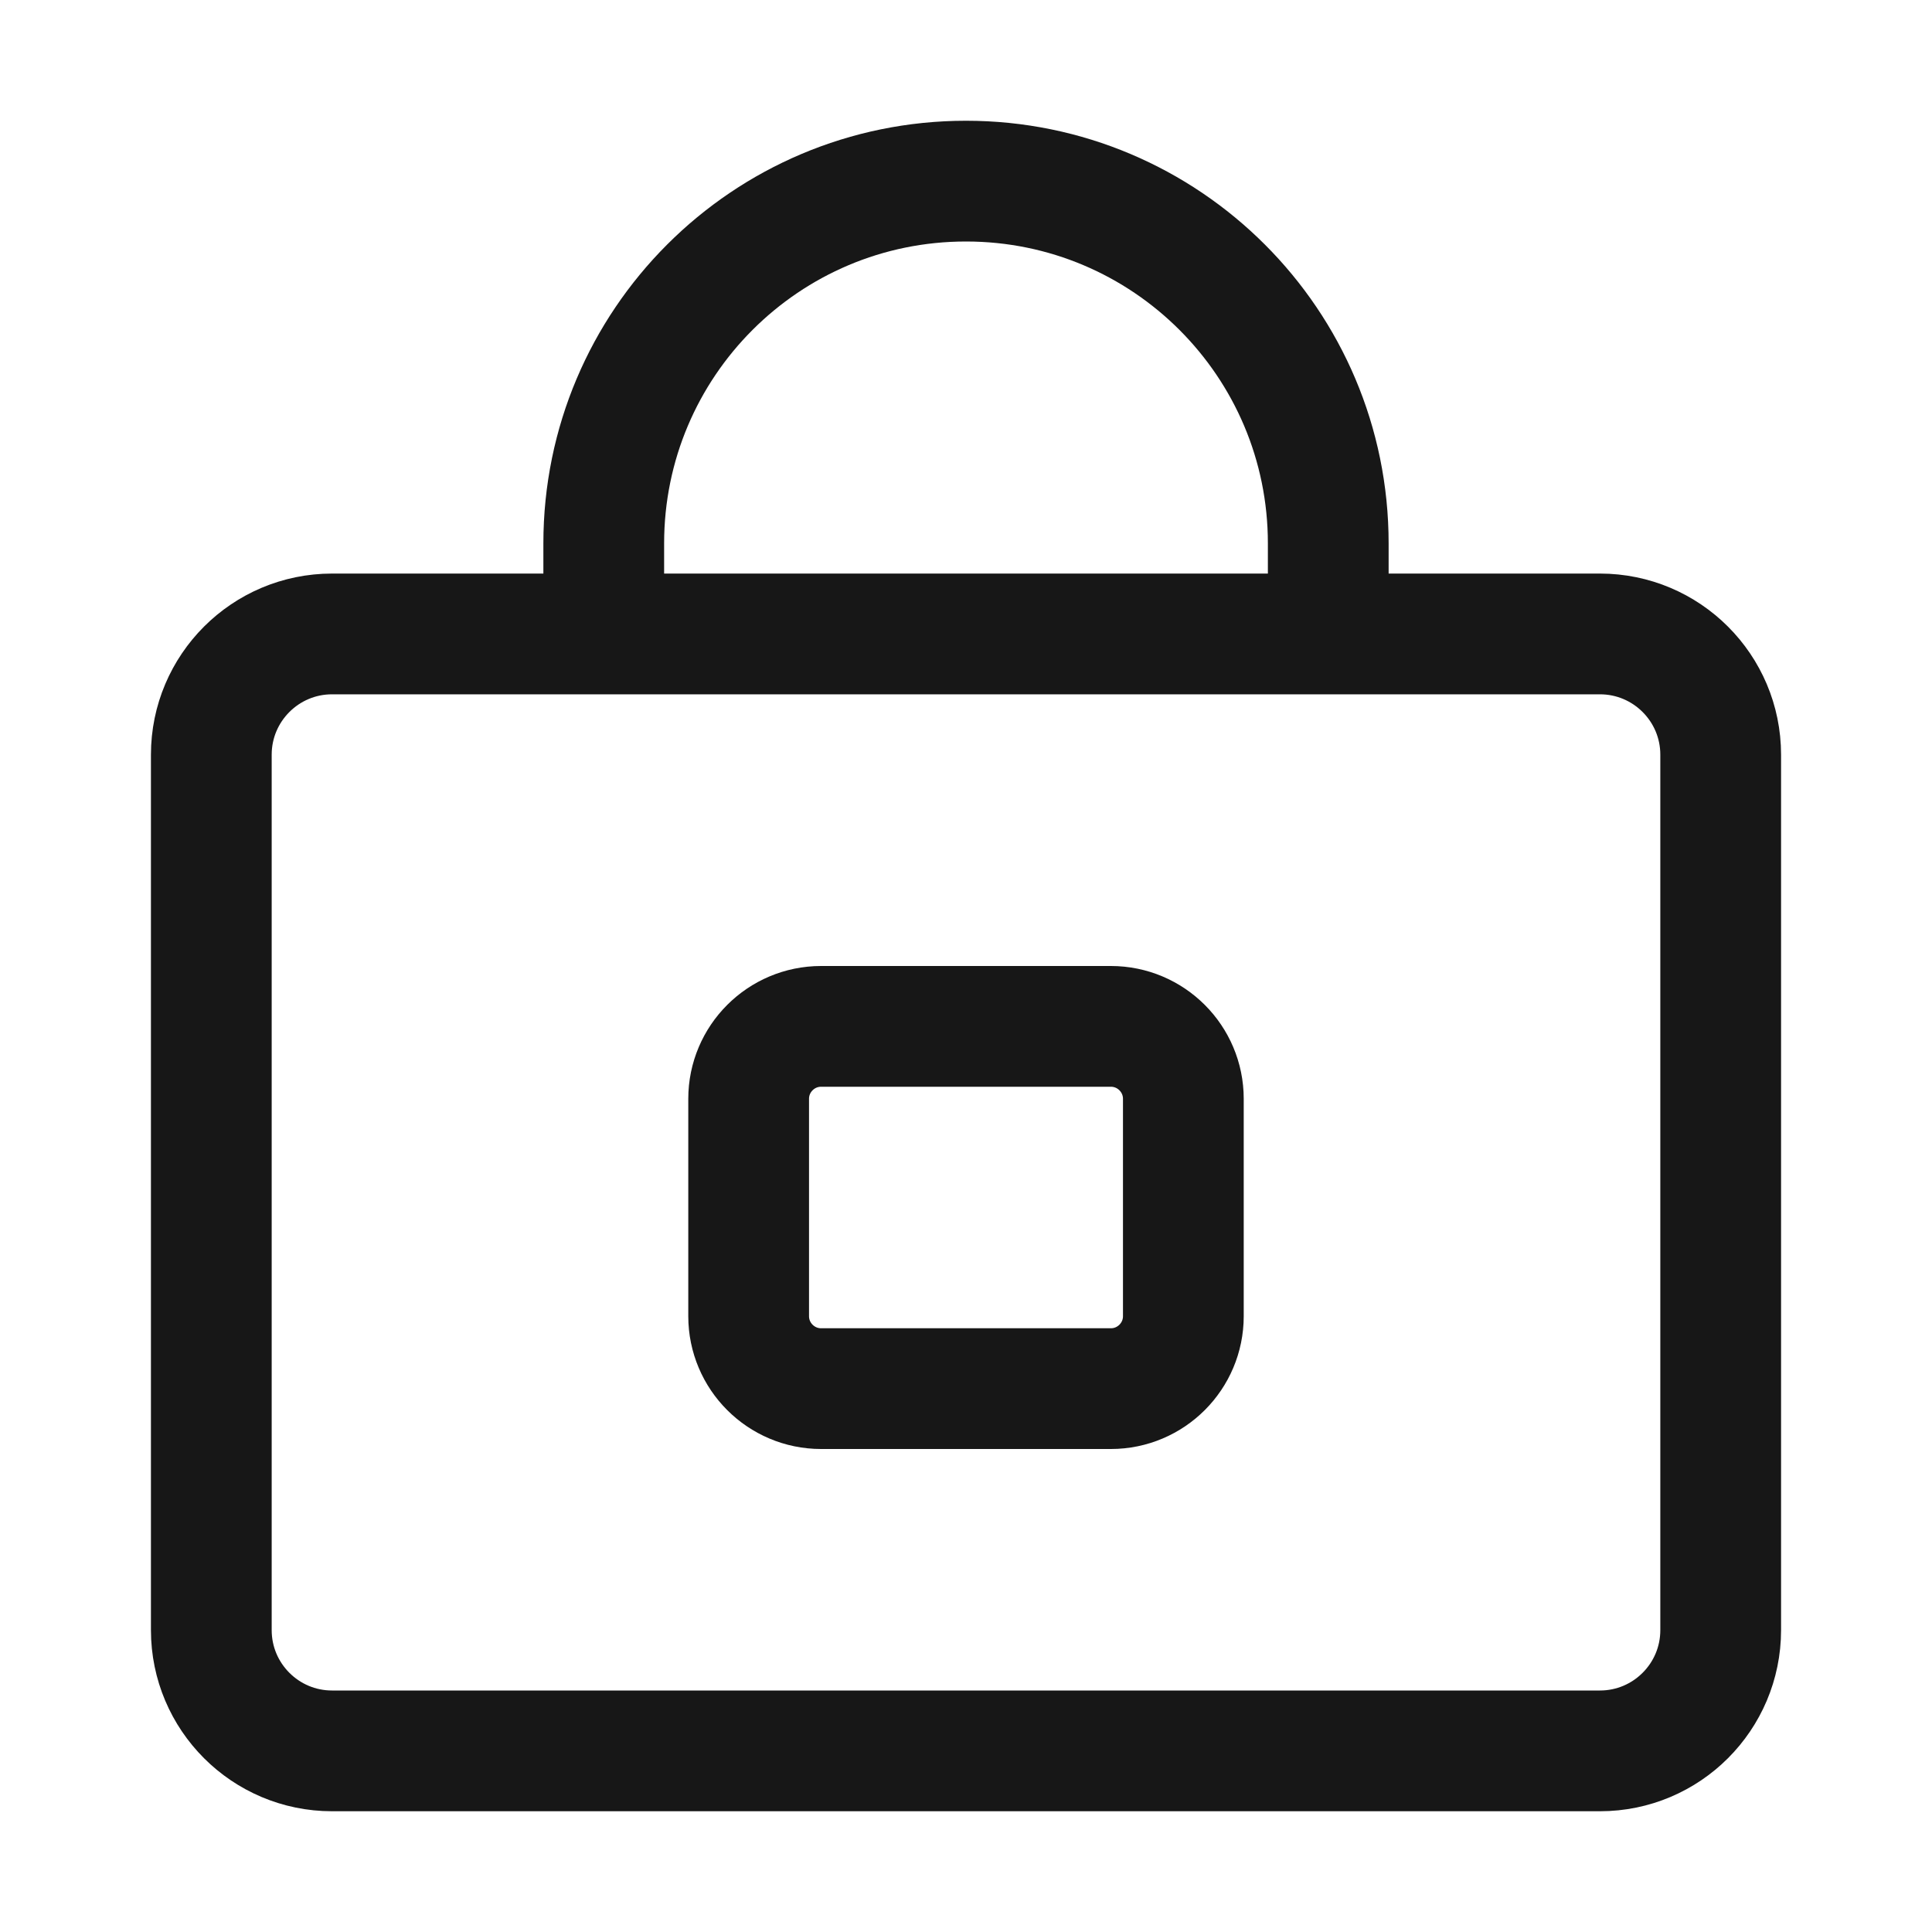
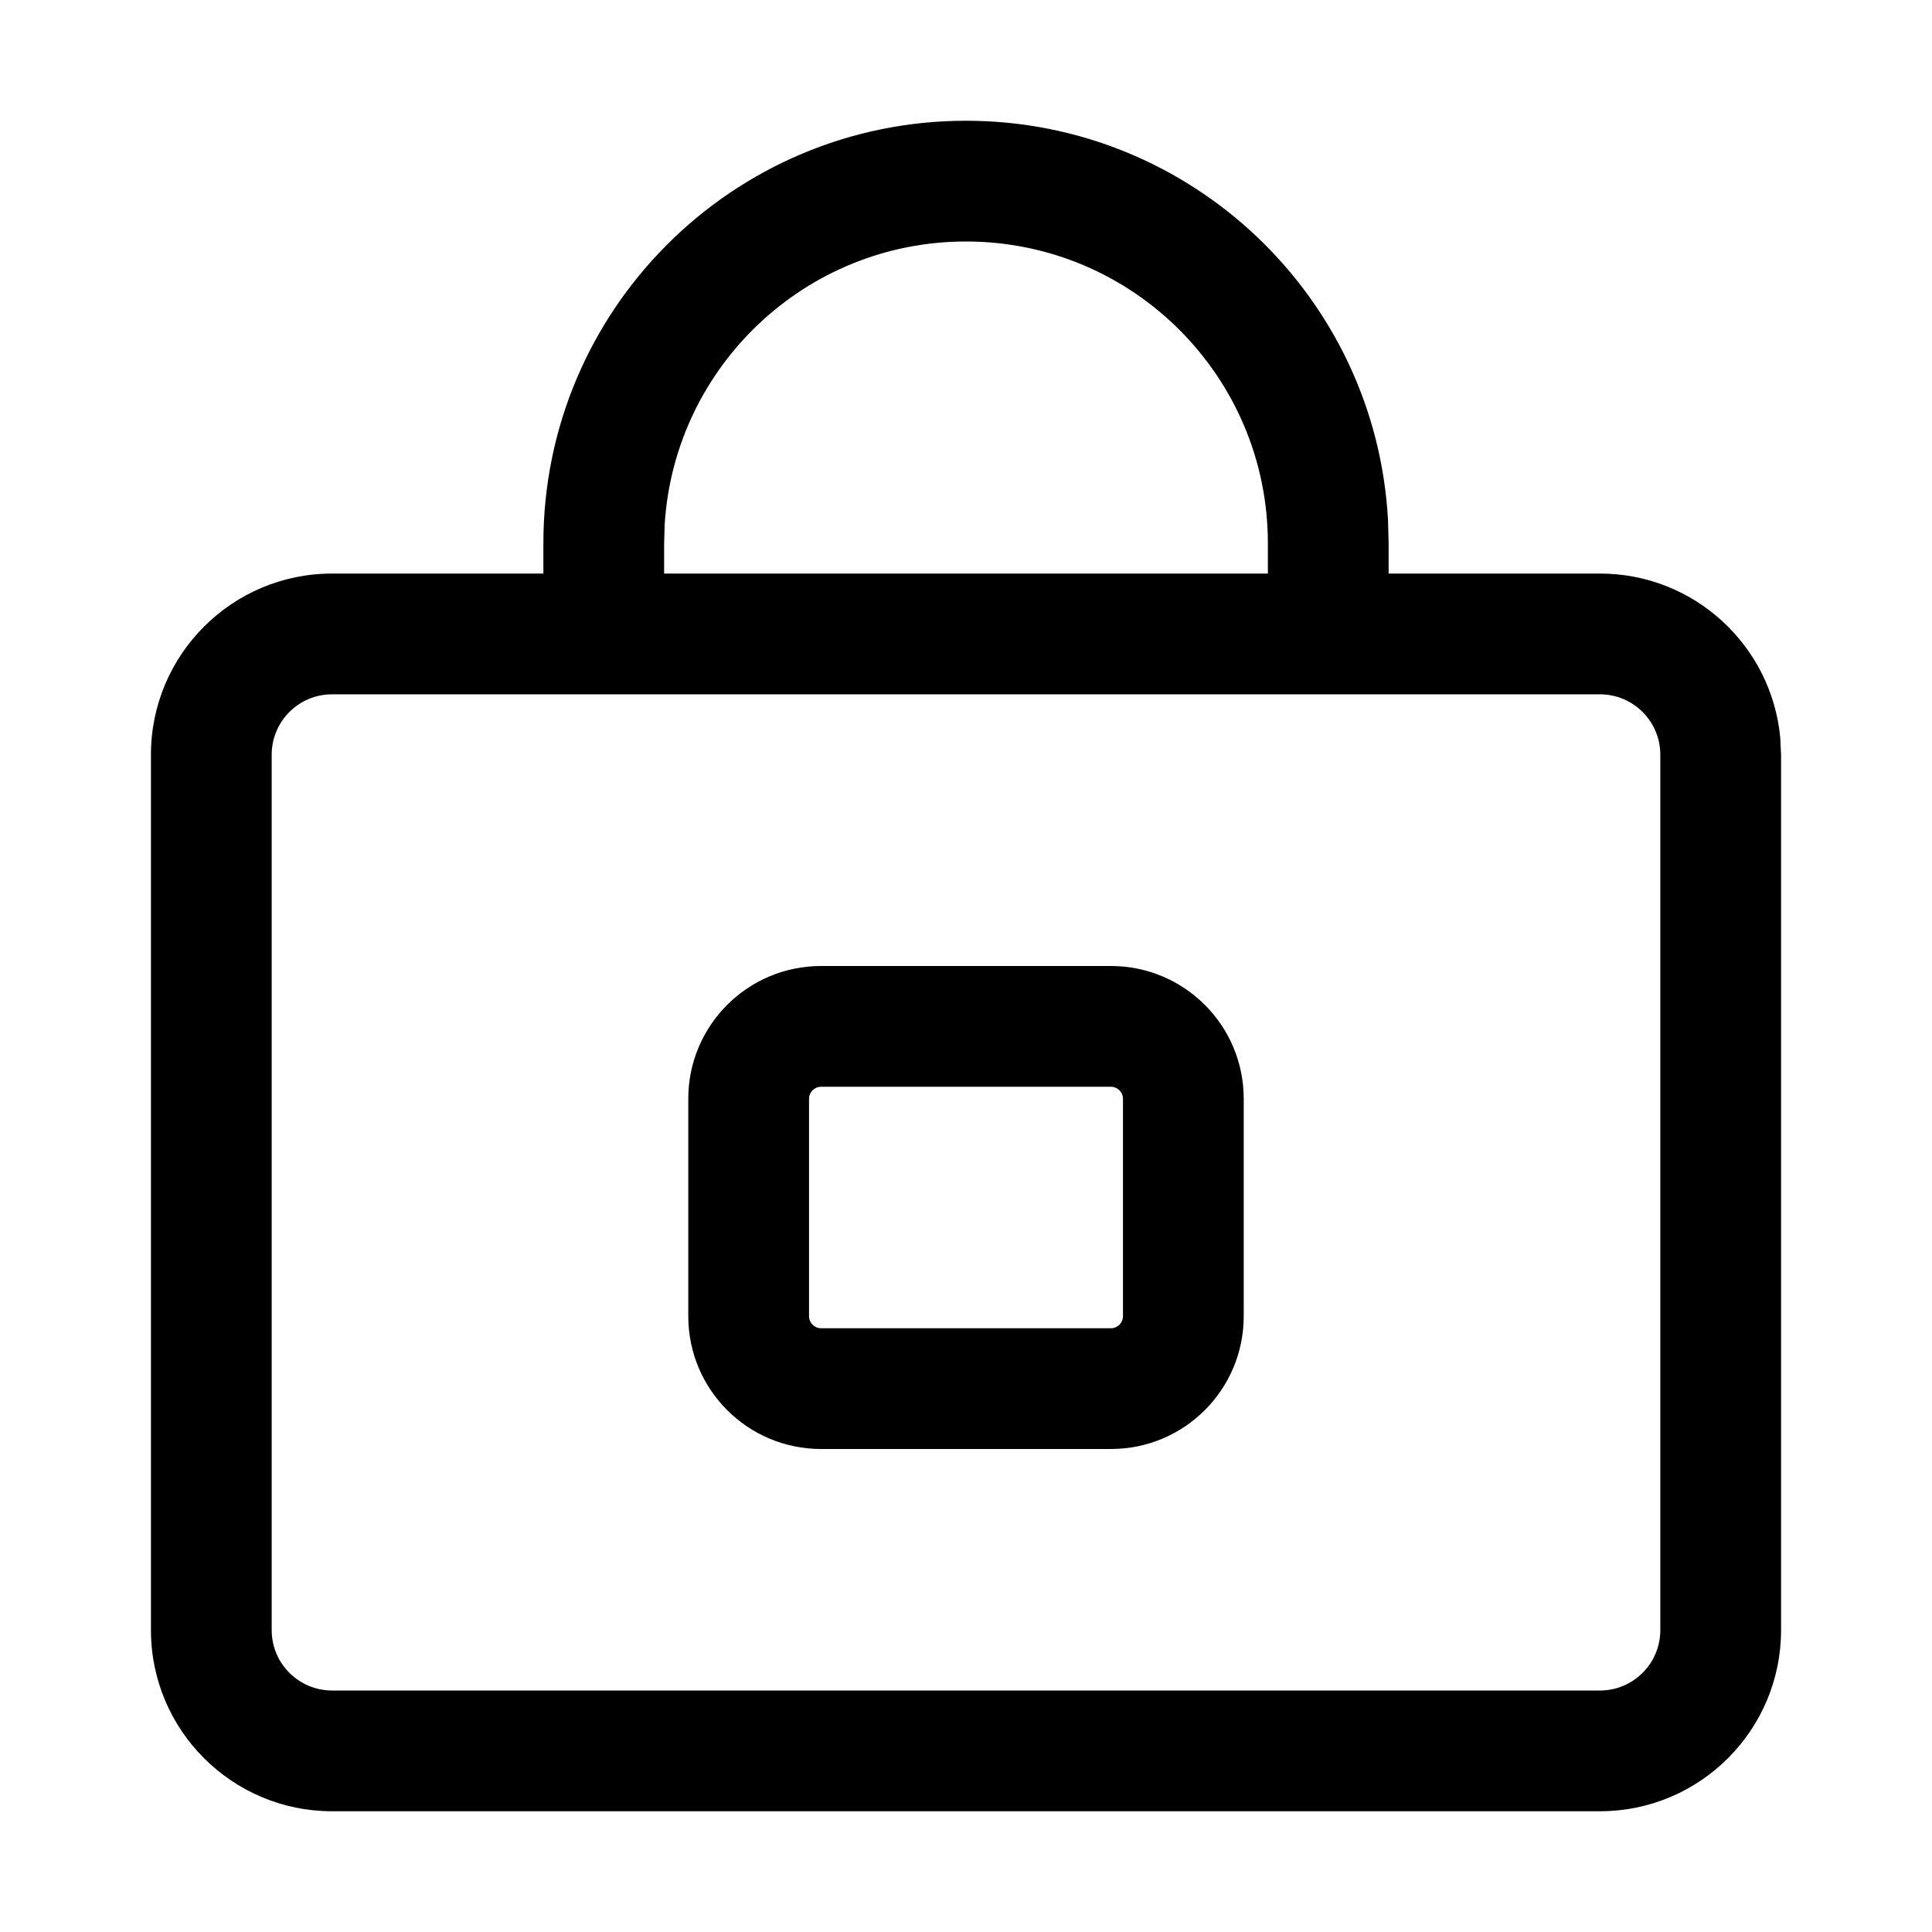
<svg xmlns="http://www.w3.org/2000/svg" width="16px" height="16px" viewBox="0 0 16 16" version="1.1">
  <g id="定稿" stroke="none" stroke-width="1" fill="none" fill-rule="evenodd">
    <g id="设施服务icon" transform="translate(-306, -100)">
-       <g id="编组-35" transform="translate(306, 100)">
+       <g id="1.Base基础/2.Icon图标/门锁管理/16*16" transform="translate(306, 100)">
        <g id="20*20备份-25" opacity="0" transform="translate(0, 0)">
          <g id="24*24" transform="translate(8, 8) rotate(-180) translate(-8, -8) translate(-0, 0)">
            <line x1="6.136" y1="1.045" x2="6.669" y2="3.032" id="Stroke-33" stroke="#F1F1F1" stroke-width="0.5" />
            <line x1="4.4" y1="1.765" x2="5.429" y2="3.546" id="Stroke-34" stroke="#F1F1F1" stroke-width="0.5" />
            <line x1="1.765" y1="4.4" x2="3.546" y2="5.429" id="Stroke-35" stroke="#F1F1F1" stroke-width="0.5" />
            <line x1="1.045" y1="6.136" x2="3.032" y2="6.669" id="Stroke-36" stroke="#F1F1F1" stroke-width="0.5" />
            <line x1="1.045" y1="9.864" x2="3.032" y2="9.331" id="Stroke-37" stroke="#F1F1F1" stroke-width="0.5" />
            <line x1="1.765" y1="11.6" x2="3.546" y2="10.571" id="Stroke-38" stroke="#F1F1F1" stroke-width="0.5" />
            <line x1="4.4" y1="14.235" x2="5.429" y2="12.454" id="Stroke-39" stroke="#F1F1F1" stroke-width="0.5" />
            <line x1="6.136" y1="14.955" x2="6.669" y2="12.968" id="Stroke-40" stroke="#F1F1F1" stroke-width="0.5" />
            <line x1="9.864" y1="14.955" x2="9.331" y2="12.968" id="Stroke-41" stroke="#F1F1F1" stroke-width="0.5" />
            <line x1="11.6" y1="14.235" x2="10.571" y2="12.454" id="Stroke-42" stroke="#F1F1F1" stroke-width="0.5" />
            <line x1="14.235" y1="11.6" x2="12.454" y2="10.571" id="Stroke-43" stroke="#F1F1F1" stroke-width="0.5" />
            <line x1="14.955" y1="9.864" x2="12.968" y2="9.331" id="Stroke-44" stroke="#F1F1F1" stroke-width="0.5" />
            <line x1="14.955" y1="6.136" x2="12.968" y2="6.669" id="Stroke-45" stroke="#F1F1F1" stroke-width="0.5" />
            <line x1="14.235" y1="4.4" x2="12.454" y2="5.429" id="Stroke-46" stroke="#F1F1F1" stroke-width="0.5" />
            <line x1="11.6" y1="1.765" x2="10.571" y2="3.546" id="Stroke-47" stroke="#F1F1F1" stroke-width="0.5" />
            <line x1="9.864" y1="1.045" x2="9.331" y2="3.032" id="Stroke-48" stroke="#F1F1F1" stroke-width="0.5" />
            <line x1="8" y1="0.8" x2="8" y2="3.2" id="Stroke-49" stroke="#3FA8F4" stroke-width="0.5" />
            <line x1="0.8" y1="0.8" x2="4.571" y2="4.571" id="Stroke-50" stroke="#3FA8F4" stroke-width="0.5" />
            <line x1="0.8" y1="8" x2="3.2" y2="8" id="Stroke-51" stroke="#3FA8F4" stroke-width="0.5" />
            <line x1="0.8" y1="15.2" x2="4.571" y2="11.429" id="Stroke-52" stroke="#3FA8F4" stroke-width="0.5" />
            <line x1="8" y1="15.2" x2="8" y2="12.8" id="Stroke-53" stroke="#3FA8F4" stroke-width="0.5" />
            <line x1="15.2" y1="15.2" x2="11.429" y2="11.429" id="Stroke-54" stroke="#3FA8F4" stroke-width="0.5" />
            <line x1="15.2" y1="8" x2="12.8" y2="8" id="Stroke-55" stroke="#3FA8F4" stroke-width="0.5" />
            <line x1="15.2" y1="0.8" x2="11.429" y2="4.571" id="Stroke-56" stroke="#3FA8F4" stroke-width="0.5" />
            <path d="M0,16 L16,16 L16,0 L0,0 L0,16 Z M0.8,15.2 L15.2,15.2 L15.2,0.8 L0.8,0.8 L0.8,15.2 Z" id="Fill-57" fill="#F1F1F1" />
            <path d="M8,0.8 C4.024,0.8 0.8,4.024 0.8,8 C0.8,11.976 4.024,15.2 8,15.2 C11.976,15.2 15.2,11.976 15.2,8 C15.2,4.024 11.976,0.8 8,0.8 M8,0.869 C11.932,0.869 15.131,4.068 15.131,8 C15.131,11.932 11.932,15.131 8,15.131 C4.068,15.131 0.869,11.932 0.869,8 C0.869,4.068 4.068,0.869 8,0.869" id="Fill-58" fill="#3FA8F4" />
            <path d="M3.2,15.2 L12.8,15.2 L12.8,0.8 L3.2,0.8 L3.2,15.2 Z M3.264,15.131 L12.736,15.131 L12.736,0.869 L3.264,0.869 L3.264,15.131 Z" id="Fill-59" fill="#3FA8F4" />
            <path d="M2,14 L14,14 L14,2 L2,2 L2,14 Z M2.067,13.933 L13.933,13.933 L13.933,2.067 L2.067,2.067 L2.067,13.933 Z" id="Fill-60" fill="#3FA8F4" />
            <path d="M0.8,12.8 L15.2,12.8 L15.2,3.2 L0.8,3.2 L0.8,12.8 Z M0.869,12.736 L15.131,12.736 L15.131,3.264 L0.869,3.264 L0.869,12.736 Z" id="Fill-61" fill="#3FA8F4" />
            <path d="M0,16 L16,16 L16,0 L0,0 L0,16 Z M0.067,15.933 L15.933,15.933 L15.933,0.067 L0.067,0.067 L0.067,15.933 Z" id="Fill-62" fill="#3FA8F4" />
          </g>
        </g>
        <rect id="矩形" x="0" y="0" width="16" height="16" />
-         <path d="M1.75,6.25 L1.75,13.5 C1.75,14.052 2.198,14.5 2.75,14.5 L13.25,14.5 C13.802,14.5 14.25,14.052 14.25,13.5 L14.25,6.25 C14.25,5.698 13.802,5.25 13.25,5.25 L2.75,5.25 C2.198,5.25 1.75,5.698 1.75,6.25 Z" id="路径-28" stroke="#171717" />
-         <path d="M11,5.656 C11,5.399 11,5.014 11,4.5 C11,2.843 9.657,1.5 8,1.5 C6.343,1.5 5,2.843 5,4.5 C5,4.972 5,5.326 5,5.561" id="路径" stroke="#171717" />
-         <path d="M6.2,9.1 L6.2,10.9 C6.2,11.231 6.469,11.5 6.8,11.5 L9.2,11.5 C9.531,11.5 9.8,11.231 9.8,10.9 L9.8,9.1 C9.8,8.769 9.531,8.5 9.2,8.5 L6.8,8.5 C6.469,8.5 6.2,8.769 6.2,9.1 Z" id="路径-28" stroke="#171717" />
+         <path d="M8,1 C9.869,1 11.395,2.464 11.495,4.308 L11.5,4.5 L11.5,4.75 L13.25,4.75 C14.03,4.75 14.67,5.345 14.743,6.106 L14.75,6.25 L14.75,13.5 C14.75,14.328 14.078,15 13.25,15 L13.25,15 L2.75,15 C1.922,15 1.25,14.328 1.25,13.5 L1.25,13.5 L1.25,6.25 C1.25,5.422 1.922,4.75 2.75,4.75 L2.75,4.75 L4.5,4.75 L4.5,4.5 C4.5,2.567 6.067,1 8,1 Z M13.25,5.75 L2.75,5.75 C2.474,5.75 2.25,5.974 2.25,6.25 L2.25,6.25 L2.25,13.5 C2.25,13.776 2.474,14 2.75,14 L2.75,14 L13.25,14 C13.526,14 13.75,13.776 13.75,13.5 L13.75,13.5 L13.75,6.25 C13.75,5.974 13.526,5.75 13.25,5.75 L13.25,5.75 Z M9.2,8 C9.808,8 10.3,8.492 10.3,9.1 L10.3,9.1 L10.3,10.9 C10.3,11.508 9.808,12 9.2,12 L9.2,12 L6.8,12 C6.192,12 5.7,11.508 5.7,10.9 L5.7,10.9 L5.7,9.1 C5.7,8.492 6.192,8 6.8,8 L6.8,8 Z M9.2,9 L6.8,9 C6.745,9 6.7,9.045 6.7,9.1 L6.7,9.1 L6.7,10.9 C6.7,10.955 6.745,11 6.8,11 L6.8,11 L9.2,11 C9.255,11 9.3,10.955 9.3,10.9 L9.3,10.9 L9.3,9.1 C9.3,9.045 9.255,9 9.2,9 L9.2,9 Z M8,2 C6.675,2 5.59,3.032 5.505,4.336 L5.5,4.5 L5.5,4.75 L10.5,4.75 L10.5,4.5 C10.5,3.119 9.381,2 8,2 Z" id="形状结合" fill="currentColor" fill-rule="nonzero" />
      </g>
    </g>
  </g>
</svg>
